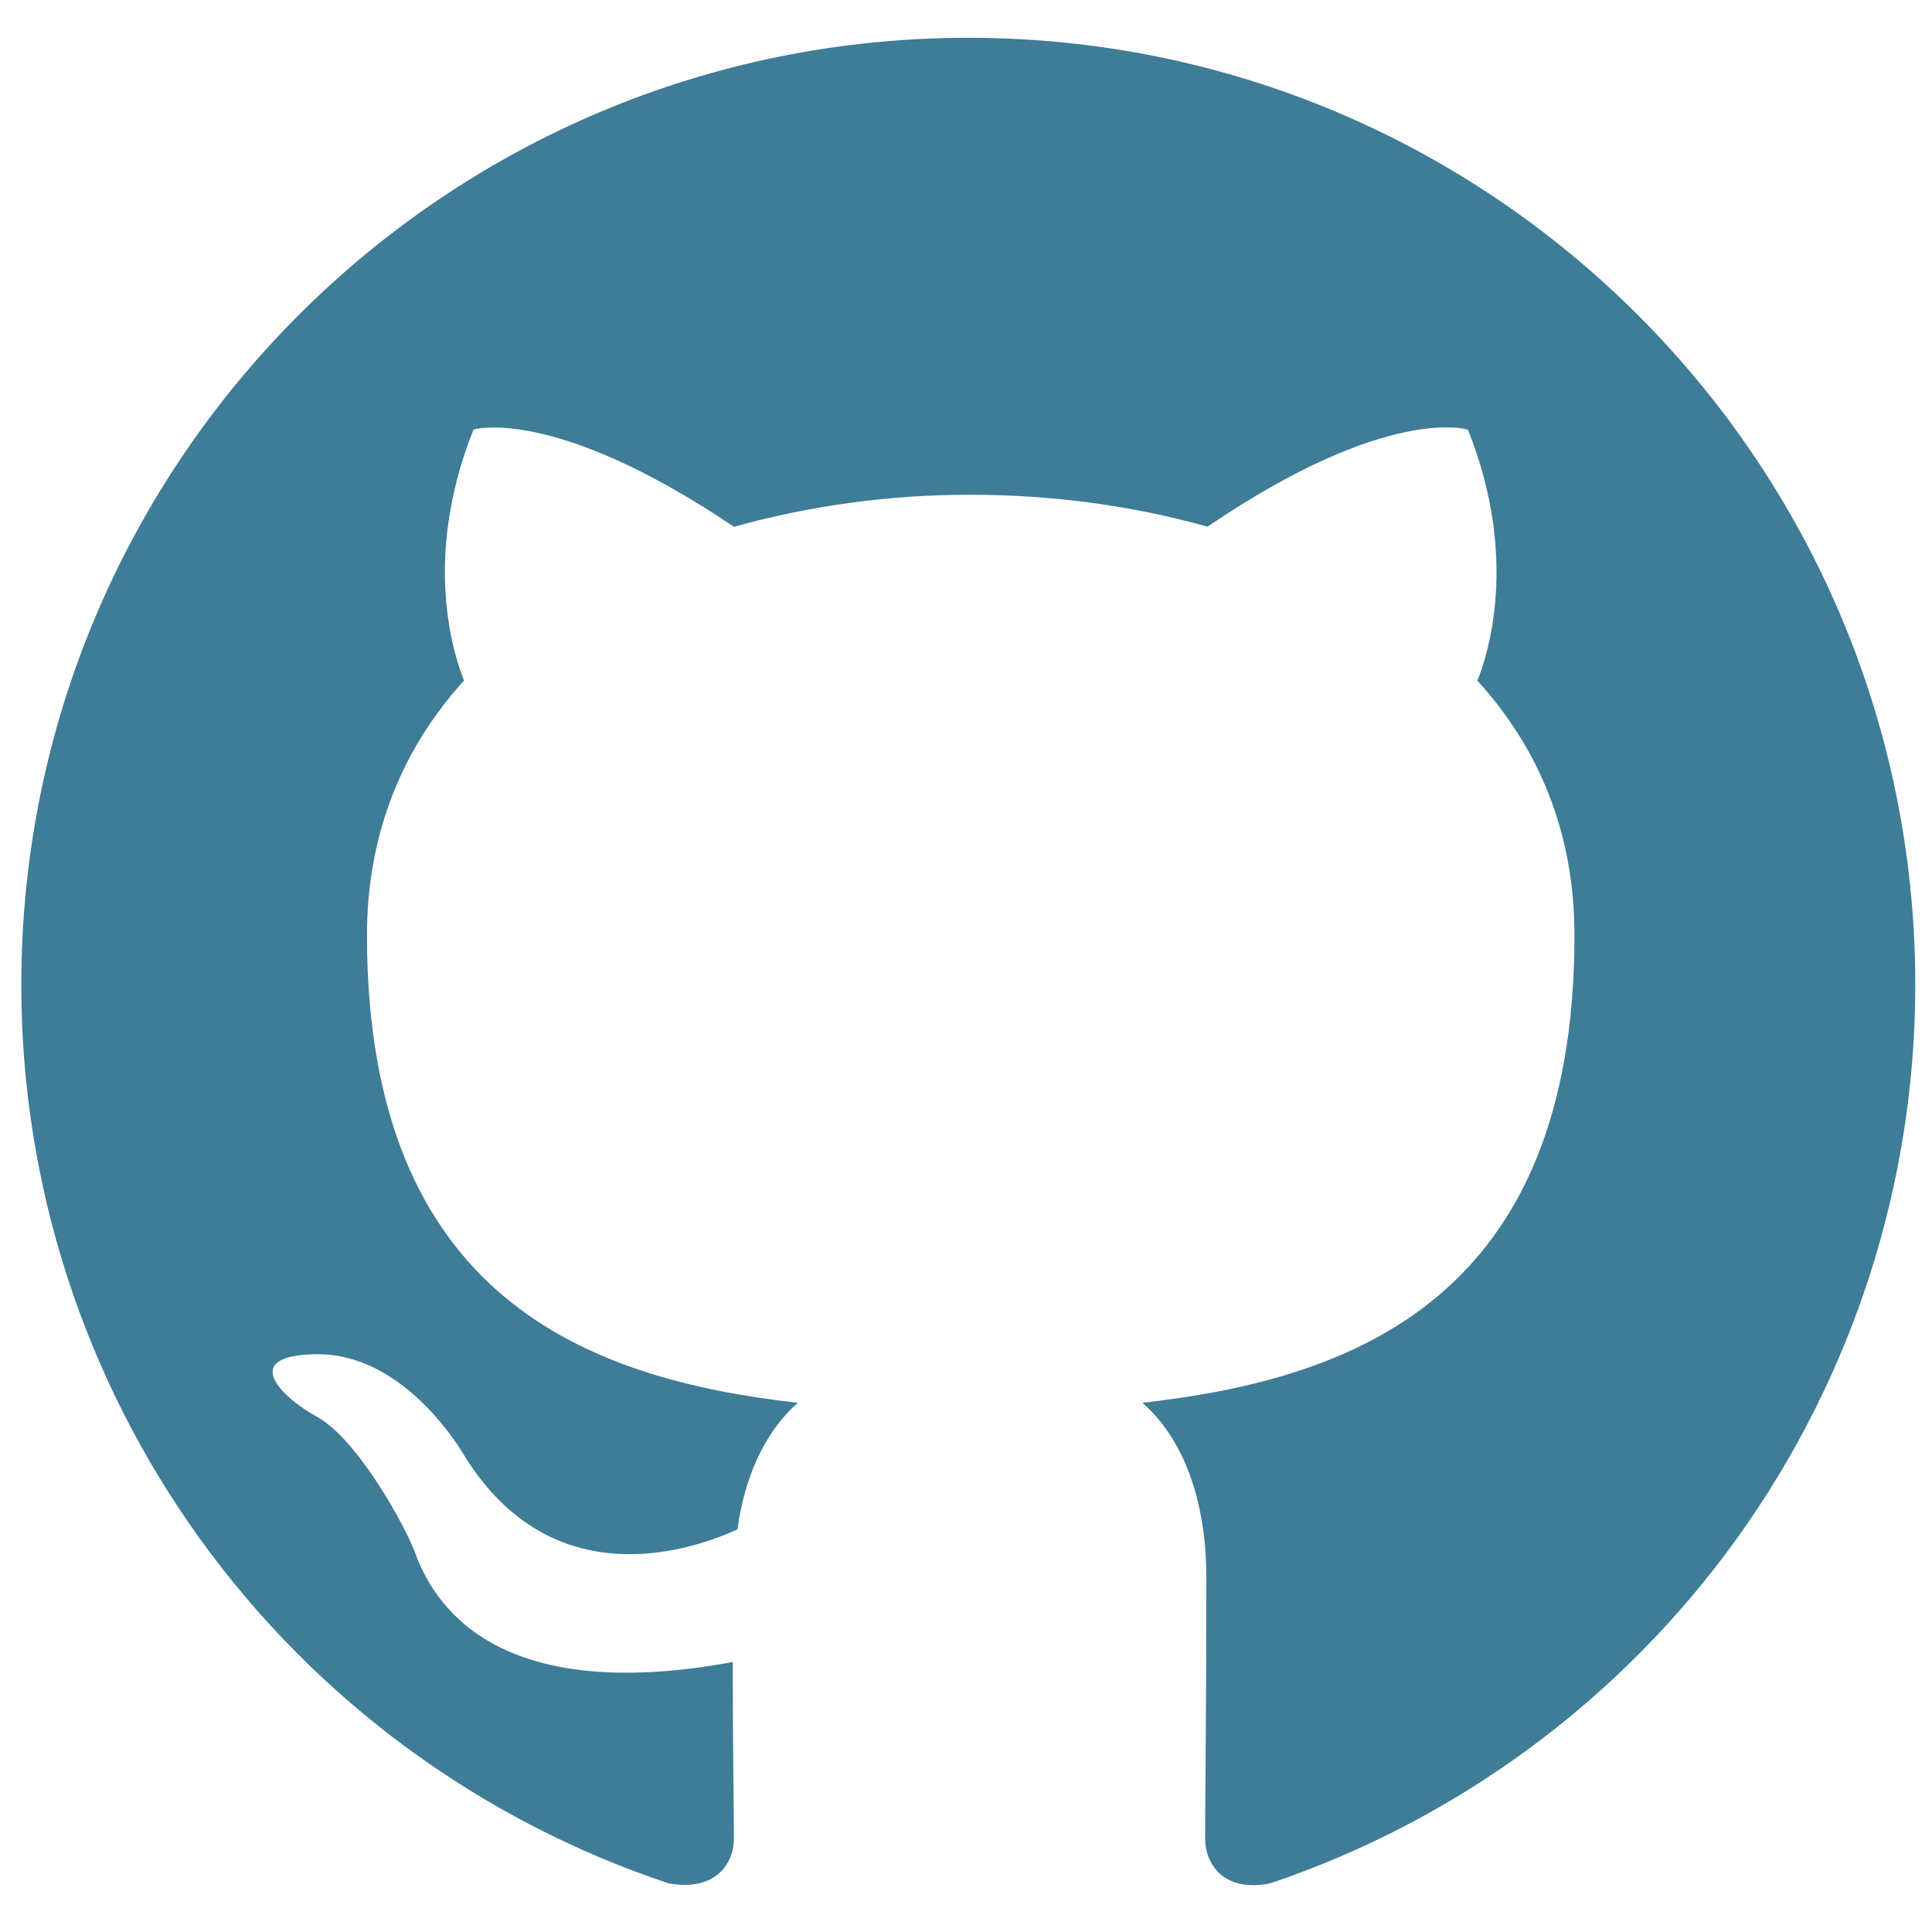
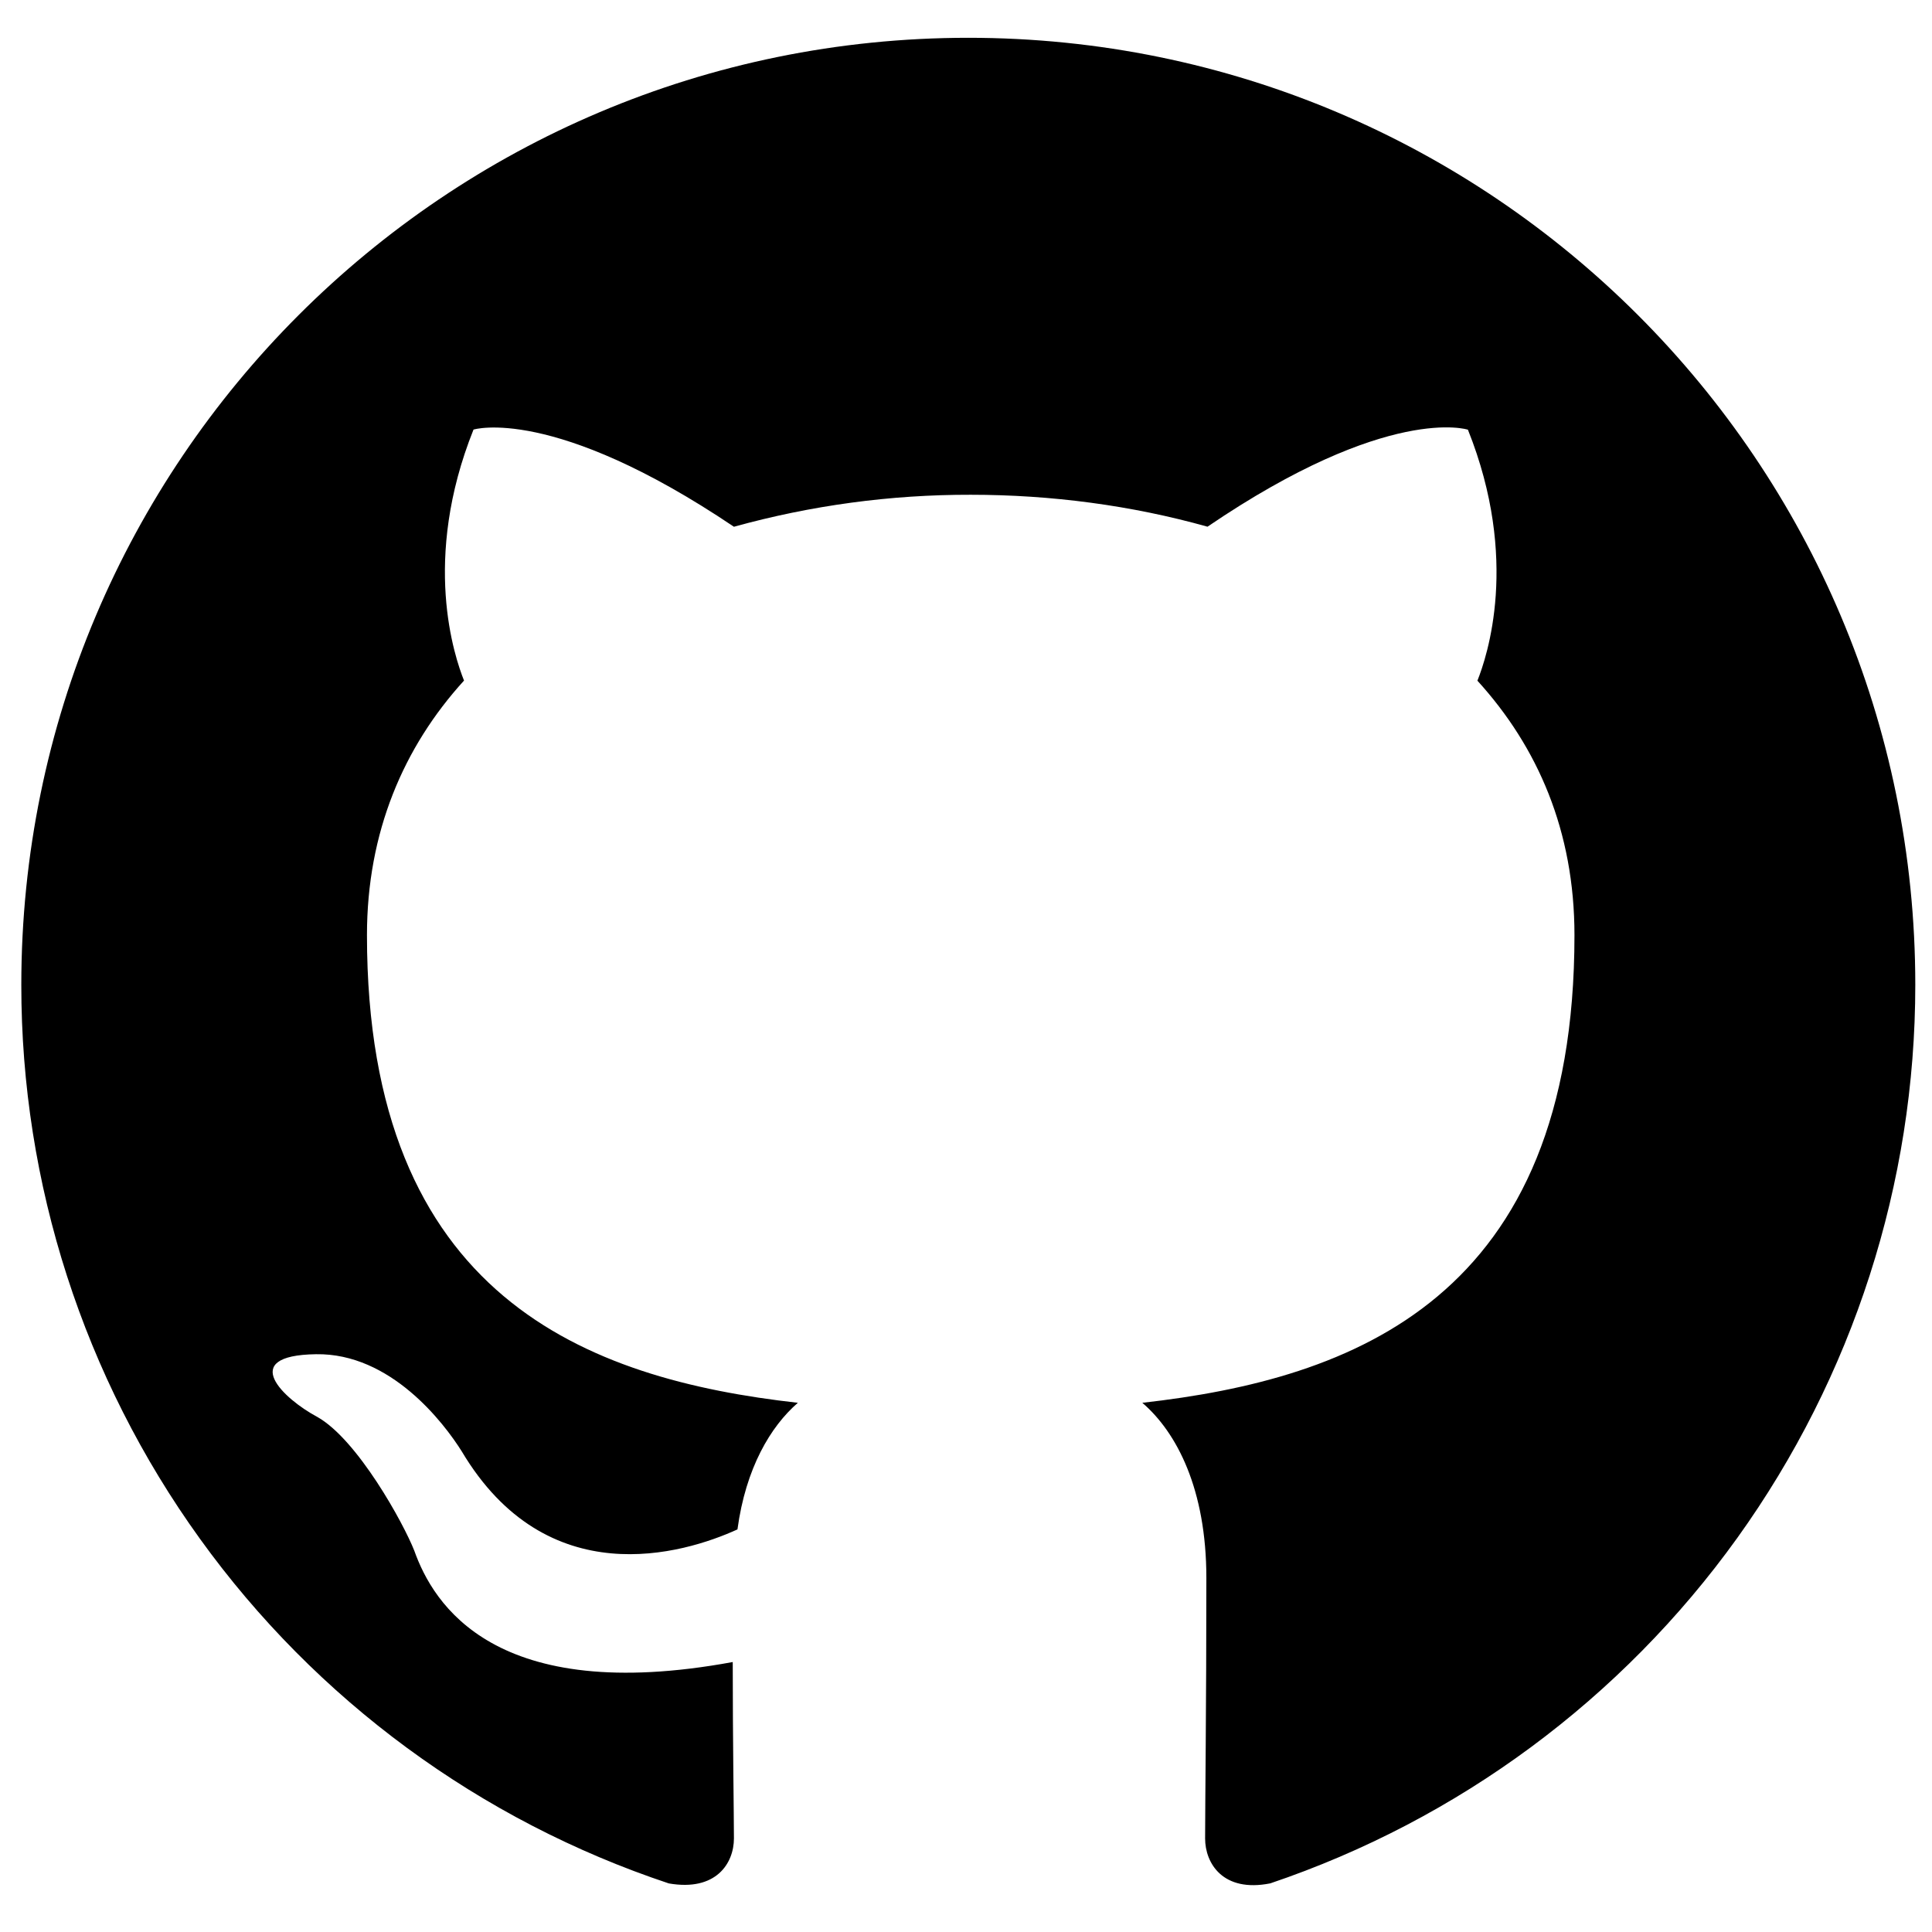
- <svg xmlns="http://www.w3.org/2000/svg" width="25" height="25" viewBox="0 0 34 34" fill="none">
-   <path d="M17.041 0.665C7.833 0.665 0.375 8.124 0.375 17.332C0.373 20.831 1.472 24.241 3.518 27.079C5.563 29.918 8.45 32.04 11.77 33.145C12.603 33.29 12.916 32.79 12.916 32.352C12.916 31.957 12.895 30.645 12.895 29.249C8.708 30.02 7.625 28.229 7.291 27.29C7.103 26.81 6.291 25.332 5.583 24.935C5 24.624 4.166 23.852 5.561 23.832C6.875 23.81 7.811 25.04 8.125 25.54C9.625 28.06 12.02 27.352 12.978 26.915C13.125 25.832 13.561 25.104 14.041 24.687C10.333 24.27 6.458 22.832 6.458 16.457C6.458 14.644 7.103 13.145 8.166 11.977C8 11.56 7.416 9.852 8.333 7.56C8.333 7.56 9.728 7.124 12.916 9.27C14.273 8.894 15.675 8.704 17.083 8.707C18.5 8.707 19.916 8.894 21.25 9.269C24.438 7.102 25.833 7.562 25.833 7.562C26.75 9.854 26.166 11.562 26 11.979C27.061 13.145 27.708 14.624 27.708 16.457C27.708 22.854 23.813 24.27 20.103 24.687C20.708 25.207 21.23 26.207 21.23 27.77C21.23 29.999 21.208 31.79 21.208 32.354C21.208 32.79 21.521 33.31 22.355 33.144C25.663 32.026 28.537 29.9 30.574 27.064C32.61 24.227 33.706 20.824 33.706 17.332C33.706 8.124 26.248 0.665 17.04 0.665H17.041Z" fill="#3E7C97" />
+ <svg xmlns="http://www.w3.org/2000/svg" width="25" height="25" viewBox="0 0 34 34">
+   <path d="M17.041 0.665C7.833 0.665 0.375 8.124 0.375 17.332C0.373 20.831 1.472 24.241 3.518 27.079C5.563 29.918 8.45 32.04 11.77 33.145C12.603 33.29 12.916 32.79 12.916 32.352C12.916 31.957 12.895 30.645 12.895 29.249C8.708 30.02 7.625 28.229 7.291 27.29C7.103 26.81 6.291 25.332 5.583 24.935C5 24.624 4.166 23.852 5.561 23.832C6.875 23.81 7.811 25.04 8.125 25.54C9.625 28.06 12.02 27.352 12.978 26.915C13.125 25.832 13.561 25.104 14.041 24.687C10.333 24.27 6.458 22.832 6.458 16.457C6.458 14.644 7.103 13.145 8.166 11.977C8 11.56 7.416 9.852 8.333 7.56C8.333 7.56 9.728 7.124 12.916 9.27C14.273 8.894 15.675 8.704 17.083 8.707C18.5 8.707 19.916 8.894 21.25 9.269C24.438 7.102 25.833 7.562 25.833 7.562C26.75 9.854 26.166 11.562 26 11.979C27.061 13.145 27.708 14.624 27.708 16.457C27.708 22.854 23.813 24.27 20.103 24.687C20.708 25.207 21.23 26.207 21.23 27.77C21.23 29.999 21.208 31.79 21.208 32.354C21.208 32.79 21.521 33.31 22.355 33.144C25.663 32.026 28.537 29.9 30.574 27.064C32.61 24.227 33.706 20.824 33.706 17.332C33.706 8.124 26.248 0.665 17.04 0.665H17.041Z" />
</svg>
